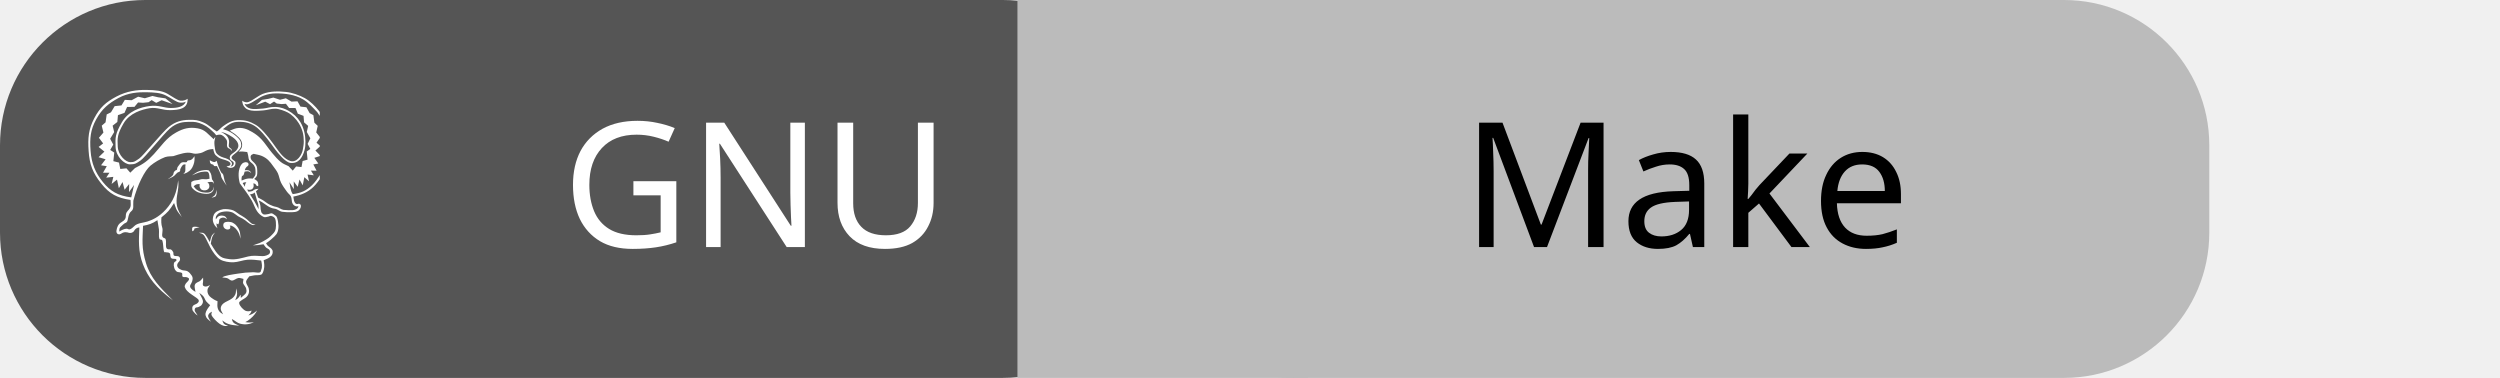
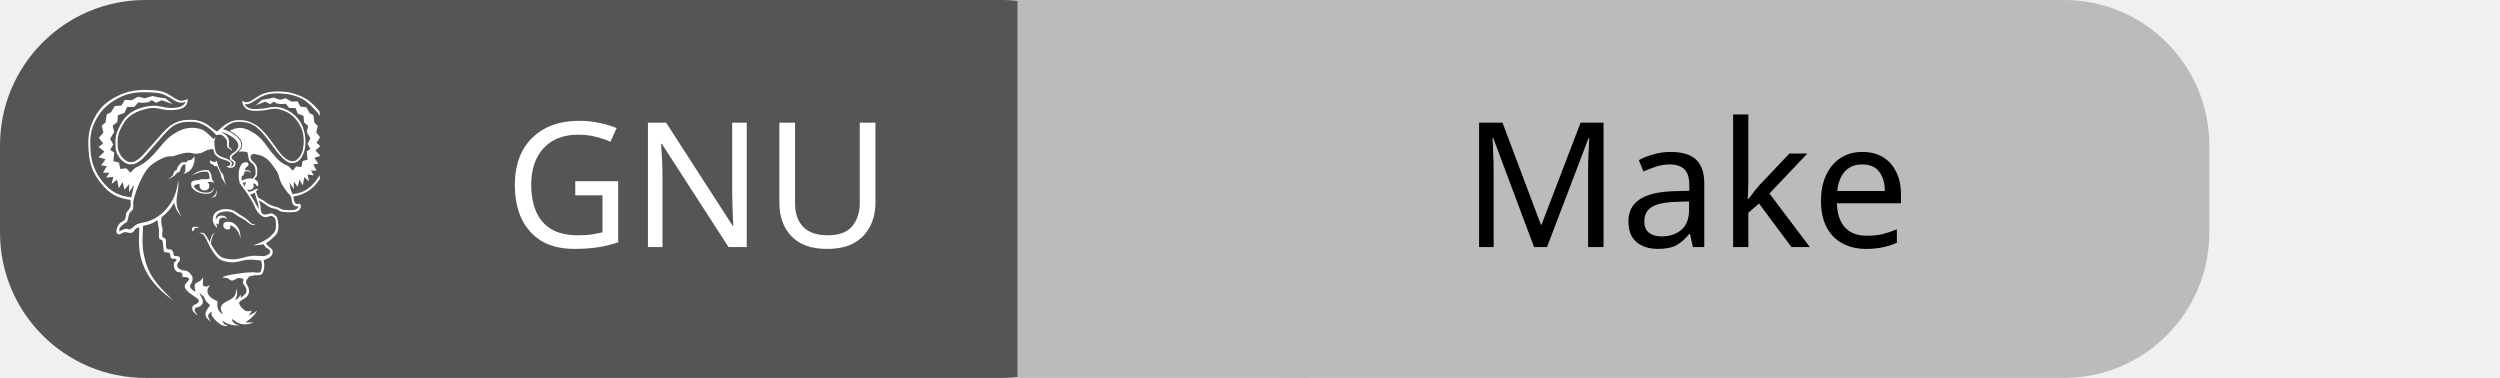
<svg xmlns="http://www.w3.org/2000/svg" id="gnu-make" width="172.0" height="26" viewBox="0 0 172.0 26">
  <g shape-rendering="geometricPrecision">
    <rect x="0" width="79.0" height="26" fill="#555" rx="10" ry="10" />
    <rect x="70.0" width="20" height="26" fill="#bbbbbb" rx="0" ry="0" />
    <rect x="79.0" width="73.0" height="26" fill="#bbbbbb" rx="10" ry="10" />
  </g>
  <g text-anchor="middle">
-     <text fill="#fff" font-size="12" font-family="sans-serif" x="52.0" y="17">GNU</text>
+     <text fill="#fff" font-size="12" font-family="sans-serif" x="48.0" y="17">GNU</text>
    <text fill="#000" font-size="12" font-family="sans-serif" x="116.0" y="17">Make</text>
  </g>
  <g>
    <svg width="18" height="18" viewBox="0 0 20 26" x="4" y="6" fill="none">
      <path fill="#ffffff" d="M5.072 13.932c-.221.012-.419.141-.519.338-.115.211-.389.242-.517.201-.21-.07-.481-.119-.744.068s-.546.045-.495-.297c.049-.34.172-.645.499-.83.714-.41.217-.695.608-1.109.394-.412.307-.537.293-1.099-1.326-.2-2.078-.582-2.916-1.631C.442 8.526.116 7.663.03 6.349-.058 5.032.019 4.18.587 3.088 1.155 2 1.755 1.475 2.789.93 3.824.382 4.84.253 5.778.269c.939.015 1.564.083 2.094.387.531.303 1.016.684 1.324.685.24.015.477-.053.673-.192.04 1.02-.878 1.108-1.698 1.13-.82.021-1.324-.317-2.08-.192-.754.128-1.992.471-2.595 1.52-.603 1.05-.624 1.42-.573 2.301.049.878.806 1.534 1.234 1.542.428.007.523-.117.898-.36.374-.246 2.284-2.61 2.934-3.14.653-.531 1.296-.696 1.99-.705.695-.008.871.015 1.433.246.56.229.904.652 1.356.91.23-.135.375-.339.584-.495.76-.552 1.152-.702 2.053-.615.518.052 1.169.347 1.56.686.693.604 1.266 1.441 1.728 2.079.36.497.785 1.091 1.392 1.277.659.201 1.157-.652 1.23-1.129.043-.27.097-.506.097-.801 0-.297-.03-.655-.115-.965-.09-.307-.222-.599-.392-.869-.258-.416-.68-.85-1.116-1.072-.246-.125-.826-.353-1.191-.361-.448-.01-.789.141-1.202.169-.5.034-1.396.146-1.786-.24-.251-.246-.283-.411-.324-.731.109.092.264.15.401.163.313.026.605-.229.859-.378.21-.123.504-.34.778-.45.704-.285 1.568-.278 2.31-.2.595.06 1.368.324 1.89.621.526.296 1.031.797 1.4 1.268.466.594.721 1.104.889 1.844.216.945.277 2.365.015 3.299-.205.734-.887 1.861-1.467 2.414-.573.547-1.235.811-1.986.955.03.149.033.291.071.416.056.178.163.375.38.313.086-.025.133-.047.246.053.115.1.056.485-.266.66-.164.086-.334.105-.595.112-.319.012-.639-.004-.953-.046-.283-.047-.451-.273-.765-.309-.485-.055-.855-.405-1.245-.654-.162-.104-.218-.104-.311-.158.051.154.118.314.151.465.034.146.02.285.037.404.019.119.052.211.07.309.077.068.103.173.233.207.13.035.334-.018.468-.037.135-.018.224-.09.328-.07.105.02.204.096.292.166s.164.08.234.254c.07.178.135.537.146.777.009.24-.018.455-.089.648-.07.189-.135.273-.327.463s-.506.465-.819.66c.058.084.083.162.173.254.09.094.277.197.359.295.085.098.128.168.128.277.012.131-.021.262-.093.373-.223.299-.483.352-.803.492.054.334.098.572.02.906-.03.137-.102.445-.27.525-.169.08-.492.041-.698.074-.205.031-.319.063-.479.094-.098.141-.242.297-.291.422-.049.127-.034.172.006.299.042.129.185.316.225.469.039.15.049.311.011.463-.038.15-.117.287-.23.396-.129.135-.382.24-.509.346-.125.111-.252.123-.217.303.047.248.409.646.67.744.185.055.382.039.557-.041-.014.209-.195.354-.315.494.322-.094.636-.27.854-.504-.067.203-.3.529-.645.816s-.343.229-.517.344c.314.061.606.045.85.002-.197.111-.416.182-.641.207-.289.031-.468.008-.729-.055-.261-.063-.499-.301-.814-.465.03.119.053.26.185.381.136.119.335.182.549.283-.272-.029-.558-.037-.824-.096-.199-.047-.332-.092-.478-.164-.144-.07-.255-.176-.384-.264.061.117.079.256.184.352.104.098.275.135.412.199-.143-.004-.281.029-.43-.01-.16-.037-.312-.109-.443-.209-.16-.119-.311-.25-.445-.396-.132-.145-.296-.332-.345-.463-.048-.133.03-.225.044-.338-.09.061-.201.094-.272.18-.07.088-.132.166-.101.318.03.15.172.338.271.506-.296-.242-.461-.336-.531-.625-.064-.273.104-.52.233-.725.064-.104.162-.199.221-.299-.135-.129-.285-.24-.4-.389-.113-.15-.162-.352-.277-.492-.117-.143-.274-.232-.41-.348.119.256.317.572.359.771.044.199-.048.322-.119.43-.07.107-.184.133-.292.197-.11.068-.277.016-.342.113s-.083.246-.021.344l.256.398c-.126-.072-.235-.168-.327-.281-.074-.096-.186-.188-.199-.316-.016-.131-.023-.246.063-.363.084-.117.318-.156.422-.246.105-.09.162-.148.156-.264-.006-.117-.119-.199-.217-.273-.299-.225-.68-.43-.934-.699-.109-.105-.191-.234-.239-.379-.03-.105.001-.188.071-.314.072-.131.315-.305.346-.443.029-.141-.095-.172-.205-.221-.111-.049-.322.025-.425-.061s.03-.266-.086-.365-.381-.045-.519-.15c-.121-.102-.205-.24-.24-.395-.046-.141-.053-.291-.021-.436.032-.113.128-.133.187-.191.059-.057.108-.104.03-.191-.074-.088-.33.004-.476-.105-.149-.113-.06-.381-.163-.494-.104-.109-.287-.066-.386-.104-.097-.035-.135.09-.194-.109-.061-.199-.063-.797-.143-1.02s-.238-.016-.311-.236c-.075-.221-.004-.574-.037-.908l-.15-.91c-.521.352-.867.463-1.428.561-.047 1.373-.176 2.182.291 3.705.465 1.521 1.408 2.42 2.68 3.707-1.68-1.256-2.479-2.279-2.981-3.588-.501-1.311-.406-2.407-.356-3.666zm8.919-.553c.129.006.285.039.376.098.091.061.188.107.27.189.206.211.36.463.428.752.044.186.05.422.064.639-.062-.199-.103-.408-.192-.588-.139-.285-.376-.561-.672-.688-.066-.031-.141-.041-.214-.027.023.041.063.076.065.133 0 .059-.012.174-.112.223-.16.078-.339.021-.464-.086-.127-.117-.166-.301-.102-.459.079-.194.375-.194.553-.186zm-1.621-.272c.017-.332.135-.609.433-.771.187-.107.392-.18.604-.215.207-.026.713-.008 1.018.131.232.105.391.271.597.394.205.121.351.201.546.338.3.211.475.439.682.576.101.066.24.057.374.098-.104.029-.239.064-.35.029-.159-.064-.308-.152-.438-.264-.154-.137-.32-.258-.497-.359-.124-.072-.329-.158-.466-.246-.135-.09-.371-.283-.502-.349-.207-.086-.428-.129-.65-.125-.256.008-.626.05-.822.228-.197.18-.271.336-.227.566.073-.084.123-.191.195-.254.154-.133.329-.139.521-.113.215.027.322.15.393.354-.047-.033-.135-.109-.204-.135-.144-.055-.306-.039-.438.043-.179.098-.13.24-.154.396-.013.076-.041.133-.061.199-.067-.016-.129-.049-.18-.098.001.076-.01.141.006.223.014.084.055.184.084.273-.126-.125-.256-.24-.335-.402-.086-.157-.131-.337-.129-.517zm.219-2.4c.091-.136.119-.345.174-.517-.021.217.021.453-.083.609-.105.158-.292.129-.443.176.118-.09.258-.131.352-.268zm-2.207 3.203c.119-.096.438-.02.676-.002l-.514.133c-.017.059-.01.123-.048.174-.04.051-.114.068-.171.104.006-.155-.062-.313.057-.409zm1.683-6.652c.143.075.321.178.449.18.124.004.158-.08.232-.131.115.38.25.797.448 1.142.083.146.136.079.2.224.063.145.09.439.15.626.059.187.137.321.207.483-.174-.25-.401-.566-.5-.773-.098-.207-.035-.225-.115-.421-.078-.198-.238-.504-.357-.756-.086.011-.19.026-.255.006-.065-.021-.054-.091-.112-.134-.059-.045-.158-.027-.24-.1-.081-.07-.1-.217-.107-.346zm-.767 1.875c.135-.012.299.023.425.017s.216-.039.325-.06c-.021-.189-.002-.537-.176-.664-.115-.08-.578-.02-.701.006-.279.061-.604.227-.873.33.258-.18.481-.346.791-.439.188-.055.621-.129.813-.076.089.023.105.061.159.135.183.255.183.475.229.773.047.071.096.119.135.194.038.093.062.19.068.289-.048-.069-.018-.155-.149-.206-.135-.053-.337-.005-.517.014.131.096.195.186.201.384.006.233-.191.401-.398.417-.285.022-.434-.041-.549-.285-.051-.107-.016-.236-.018-.341-.346.024-.34.013-.592.222.139.201.224.315.451.436.125.066.27.133.425.16.157.027.415.053.581.027.145-.018.278-.082.379-.187.123-.112.135-.274.182-.403-.004.127-.027.252-.07.371-.14.27-.38.352-.668.352-.275 0-.616-.063-.873-.169-.205-.085-.545-.325-.625-.534-.056-.143-.012-.318-.018-.477.285-.189.354-.143.689-.198.141-.025.239-.076.374-.088zM9.643 7.854c.007-.114.021-.111.03-.167-.259-.069-.361.099-.514.411-.057.115 0 .186-.062.263-.059.076-.159.065-.257.139s-.196.215-.289.292c-.189.156-.447.251-.667.358.15-.111.443-.279.538-.439.05-.086.042-.247.12-.325.078-.075.105-.13.205-.149.1-.019.061-.136.093-.229.032-.091.097-.158.165-.251s.156-.23.291-.282c.135-.049.347.005.45-.023.102-.029.043-.105.118-.15s.219-.023.32-.072c.176-.084.26-.227.367-.377.015.326.01.561-.107.869-.131.346-.266.55-.641.763-.128.072-.257.098-.365.137.062-.086.152-.123.188-.256.034-.136.009-.4.017-.512zm6.059 1.592c-.177.014-.219-.012-.363.091l.232.36c-.006-.237.018-.285.133-.451h-.002zm-.465-.172c.246-.104.461-.189.73-.207.107-.008.274.009.383.016.094-.137.211-.244.256-.4.028-.104.015-.584-.038-.709-.146-.361-.29-.377-.495-.585-.146-.149-.152-.38-.197-.638-.015-.094-.062-.213-.084-.31-.283-.046-.57-.062-.857-.045.148-.143.291-.271.334-.486.045-.229.004-.466-.113-.667-.121-.191-.315-.36-.494-.517-.178-.155-.436-.284-.604-.412.221-.077.444-.194.66-.235.561-.108 1.043.057 1.584.384.315.19.573.37.902.716.329.344.735.975 1.054 1.348.317.375.575.67.853.893.276.226.528.289.792.431l.412.438.335-.413.535.06.111-.601.49-.136-.079-.811.354-.252-.267-.504.27-.553-.352-.63.135-.607-.407-.348-.053-.646-.569-.217-.227-.561-.64-.007-.315-.417-.431.03-.479-.053-.27-.199-.396.26-.477-.248-.947.359.618-.537.64-.102.49-.126.663.218.582-.147.563.331.596-.031.293.525.591.067.32.581.372.205.1.746.333.315-.148.653.39.494-.363.529.39.332-.499.443.506.529-.613.2.398.566-.501.088.328.622-.563-.008.285.466-.621-.074.148.672-.468-.411-.159.814-.322-.585-.175.73-.397-.537.011.765-.439-.688c.091.391.073.817.329 1.185.794-.107 1.312-.307 1.921-.892.552-.533 1.214-1.644 1.394-2.35.204-.802.21-2.281.009-3.101-.194-.787-.446-1.163-.896-1.807-.43-.455-.853-.939-1.399-1.264-.803-.48-1.829-.608-2.742-.596-.393.001-.781.074-1.148.215-.527.191-.95.611-1.487.818-.175.067-.315.068-.454-.004.135.27.281.391.619.489.244.071.825.026 1.227-.011.43-.039.654-.167 1.239-.16.57.01 1.024.225 1.272.368.511.292.877.614 1.196 1.129.175.282.298.601.383.925.086.324.124.688.13 1.006s-.019.602-.097.888c-.182.669-.583 1.35-1.407 1.245-.504-.063-1.263-1.01-1.518-1.357-.515-.701-1.043-1.477-1.688-2.059-.407-.366-.92-.594-1.463-.65-.992-.09-1.287.098-2.033.715.151.047.299.074.455.145.346.156.662.357.938.615.29.27.42.442.43.829.007.259-.204.465-.399.649-.118.114-.275.218-.372.307-.127.117-.285.246-.124.432.06.07.165.123.252.189.141.103.075.488-.108.592-.226.136-.513.111-.713-.061.246-.035.402-.068.395-.27-.002-.115-.149-.213-.297-.279-.35-.16-.614-.135-.963-.387-.353-.254-.359-.393-.455-.79-.17.017-.327.021-.555.097-.226.074-.478.254-.684.299-.52.111-.623.078-.907.006-.501-.132-1.151.09-1.8.299-.107.033-.543 0-.836.102-.528.209-1.019.496-1.457.853-.556.469-1.286 1.869-1.698 3.477-.045.49.095.818-.213 1.057-.308.24-.3.851-.405 1.023-.103.17-.225.094-.45.336-.223.24-.337.201-.332.654.195-.125.477-.273.725-.285.221-.006.222.283.785-.273.301-.299.881-.309 1.283-.439s1.125-.402 1.851-1.212c.724-.81 1.071-1.664 1.212-2.896.02.215.06.463-.033 1.065-.095.604-.296 1.28.129 2.094l.265.504c-.157-.215-.465-.566-.56-.816l-.211-.578c-.48.753-.59.887-1.255 1.425-.026.334-.033.682.076 1.002.108.32-.064.688.02.9.082.209.273.09.336.303s-.032.635.064.842c.099.207.337.082.453.15.115.066.154.158.215.246.063.088-.023.297.103.365.126.066.32.01.453.074.13.066.149.223.119.361-.032.141-.172.205-.233.348-.062.119-.055.262.02.373.074.131.236.201.4.27.162.064.391.027.559.119.169.09.32.273.408.406.089.131.113.225.109.363-.014.154-.059.301-.137.434-.074.135-.236.299.02.555.254.254.246.145.393.313-.017-.289-.135-.521-.049-.738.088-.217.349-.256.484-.352.139-.1.219-.232.326-.348 0 .148.015.309-.002.42-.033.227-.102.432.237.467.153.016.299-.082.459-.141-.084.148-.23.27-.253.451-.028.195.018.395.13.559.124.18.341.313.499.416.158.105.244.115.365.174.006.176-.03.363-.009.531.019.168.073.314.169.453.098.141.252.219.398.32-.08-.188-.242-.365-.24-.561s.06-.334.252-.51c.191-.174.639-.324.85-.494.156-.109.279-.26.355-.436.075-.164.055-.43.069-.576.069.205.079.27.103.486.021.217-.127.521-.189.68.228-.105.409-.293.51-.525.057.035.028.125.049.301.094-.092.199-.162.293-.25s.195-.164.243-.287c.046-.121.027-.252-.007-.393-.035-.143-.193-.307-.279-.463-.084-.152.016-.305.01-.492-.17-.029-.314-.117-.512-.088-.195.029-.42.248-.621.252-.199 0-.314-.188-.478-.238-.165-.053-.33-.045-.495-.07.209-.199 1.021-.295 1.576-.385.486-.082.978-.125 1.47-.133.221-.006.506.068.661.025.152-.045.119-.15.164-.264.129-.318.066-.604-.004-.924-.444-.053-.908-.115-1.356-.082-.438.033-.956.242-1.409.256-.392.014-.976-.074-1.312-.281-.413-.25-.731-.789-.845-.965-.184-.281-.416-.836-.559-1.088-.141-.254-.173-.324-.29-.43-.118-.105-.278-.113-.419-.17.161.014.336-.035.482.047.221.127.465.648.602.877.145-.486.111-.676.529-.951-.336.379-.346.666-.428 1.111.281.459.67 1.193 1.18 1.396.186.074.502.119.701.145.621.076 1.22-.119 1.828-.27.445-.111.897-.066 1.438-.035.183.012.616-.1.707-.283.052-.107.042-.232-.024-.33-.07-.105-.255-.158-.355-.254-.099-.098-.156-.211-.235-.314-.35.068-.704.105-1.062.115.221-.09.433-.141.66-.23.237-.098.463-.219.676-.359.186-.123.303-.193.438-.334.134-.143.305-.289.404-.463.099-.174.114-.369.12-.584.004-.215-.005-.516-.088-.691-.084-.172-.243-.225-.372-.264-.127-.041-.216.063-.349.076-.134.014-.258.096-.452.006-.248-.129-.461-.318-.617-.549-.196-.274-.335-.723-.534-1.068-.343-.596-.771-1.149-1.179-1.702-.035-.135-.084-.324-.102-.508-.031-.322-.035-.656.065-.969.075-.24.188-.494.438-.592.1-.043.212-.051.317-.022.09.032.179.135.142.252-.039.129-.127.134-.188.198-.091.091-.153.205-.183.33.111-.004.262-.011.354.013.12.03.229.11.291.279-.143-.126-.213-.185-.39-.188-.083-.002-.182.026-.271.041-.034.108-.054.243-.101.329-.049.084-.141.063-.176.161-.033.128-.039.261-.02.391h.004zm1.242-.149c.056.021.075.027.146.08.069.052.165.104.22.229.044.129.058.266.04.4-.048-.015-.113-.005-.163-.047-.05-.043-.079-.14-.143-.18-.065-.043-.117-.034-.188-.043.038.096.05.199.036.301-.036.203-.156.307-.352.33-.084.012-.219-.016-.292-.029.034.075.091.143.126.219.164-.023.285-.02.375-.061.088-.041.183-.135.296-.173.113-.039.214-.039.338-.059-.098.084-.162.167-.259.253l.214.623c.152.096.294.146.485.263.191.116.42.327.67.44.249.113.396.177.657.225.259.05.467.262.722.296.255.032.735.041.932.021.225-.021.516-.136.542-.382-.188.045-.475.005-.619-.349-.064-.157-.034-.447-.132-.631-.099-.187-.236-.246-.4-.475s-.431-.589-.58-.895c-.15-.308-.188-.654-.313-.929-.128-.274-.319-.495-.469-.708-.324-.463-.585-.777-1.12-1.011-.258-.112-.551-.143-.824-.213-.113.05-.268.104-.295.237-.021.15.021.305.12.421.159.165.395.342.487.603.061.168.076.73.025.883-.054.16-.178.257-.282.361zm.052 1.331c-.049.043-.087.087-.167.122-.08.036-.189.045-.295.071.148.231.305.466.447.709.143.242.266.51.401.765-.007-.147.002-.302-.019-.438-.021-.136-.083-.254-.145-.461-.06-.206-.135-.484-.222-.768zm-3.999-5.087c-.021.226.019.581.064.806.058.267.111.404.328.564.396.295.648.245.955.416.145.081.328.217.382.359.053.146-.036.301-.146.363.192.029.408-.189.318-.41-.045-.109-.255-.16-.32-.271-.059-.102-.07-.224-.033-.335.053-.202.454-.388.597-.546.218-.248.3-.453.177-.77-.172-.445-.842-.804-1.242-.979-.183-.08-.287-.084-.429-.129.292.174.601.31.75.691.123.321.015.443.021.721.002.13.172.195.248.275.064.072.06.125.008.223-.004-.08-.045-.154-.111-.199-.112-.08-.234-.063-.294-.225-.09-.248.091-.484-.112-.762-.15-.208-.353-.441-.625-.447-.123-.001-.244.018-.36.058l-.183-.22-.005-.003c-.372-.339-.627-.619-1.147-.852-.522-.234-.78-.27-1.379-.256-.597.013-1.19.063-1.883.66-.694.6-2.481 2.888-2.915 3.177-.431.289-.527.389-1.068.389s-1.387-.766-1.42-1.723c-.032-.956-.045-1.297.619-2.449.666-1.152 1.869-1.506 2.764-1.625.895-.121 1.432.194 2.092.195.66.002 1.314-.111 1.508-.637-.095.056-.221.12-.577.101-.355-.019-.849-.431-1.402-.706C7.157.547 6.542.514 5.75.5c-.79-.015-1.777.045-2.755.574-.978.525-1.645 1.085-2.213 2.12C.214 4.227.13 5.069.222 6.321c.09 1.25.477 2.181 1.219 3.098.744.914 1.486 1.363 2.824 1.529l.283-1.242-.504.721.014-.803-.455.565-.202-.767-.367.615-.183-.855-.536.432.17-.705-.707.078.324-.491-.644.006.375-.653-.57-.091.454-.596-.698-.206.578-.555-.573-.467.448-.348-.42-.559.448-.52-.167-.685.379-.329.113-.786.426-.214.366-.611.677-.072.334-.553.68.035.642-.348.666.154.756-.228.562.13.731.108.705.564-1.081-.377-.544.26-.451-.273-.31.209-.55.057-.491-.03-.358.436-.732.007-.26.589-.65.228-.061.678-.467.366.155.637-.402.664.31.581-.305.529.404.264-.09.853.563.141.125.633.613-.063.381.434.47-.461c.858-.428 1.212-.668 1.882-1.391.759-.823 1.196-1.584 2.208-2.147.729-.405 1.321-.551 2.139-.408.766.132 1.024.593 1.59 1.077.061-.109.07-.139.169-.218-.03.142-.079.287-.093.423l-.002-.001z" />
    </svg>
  </g>
</svg>
